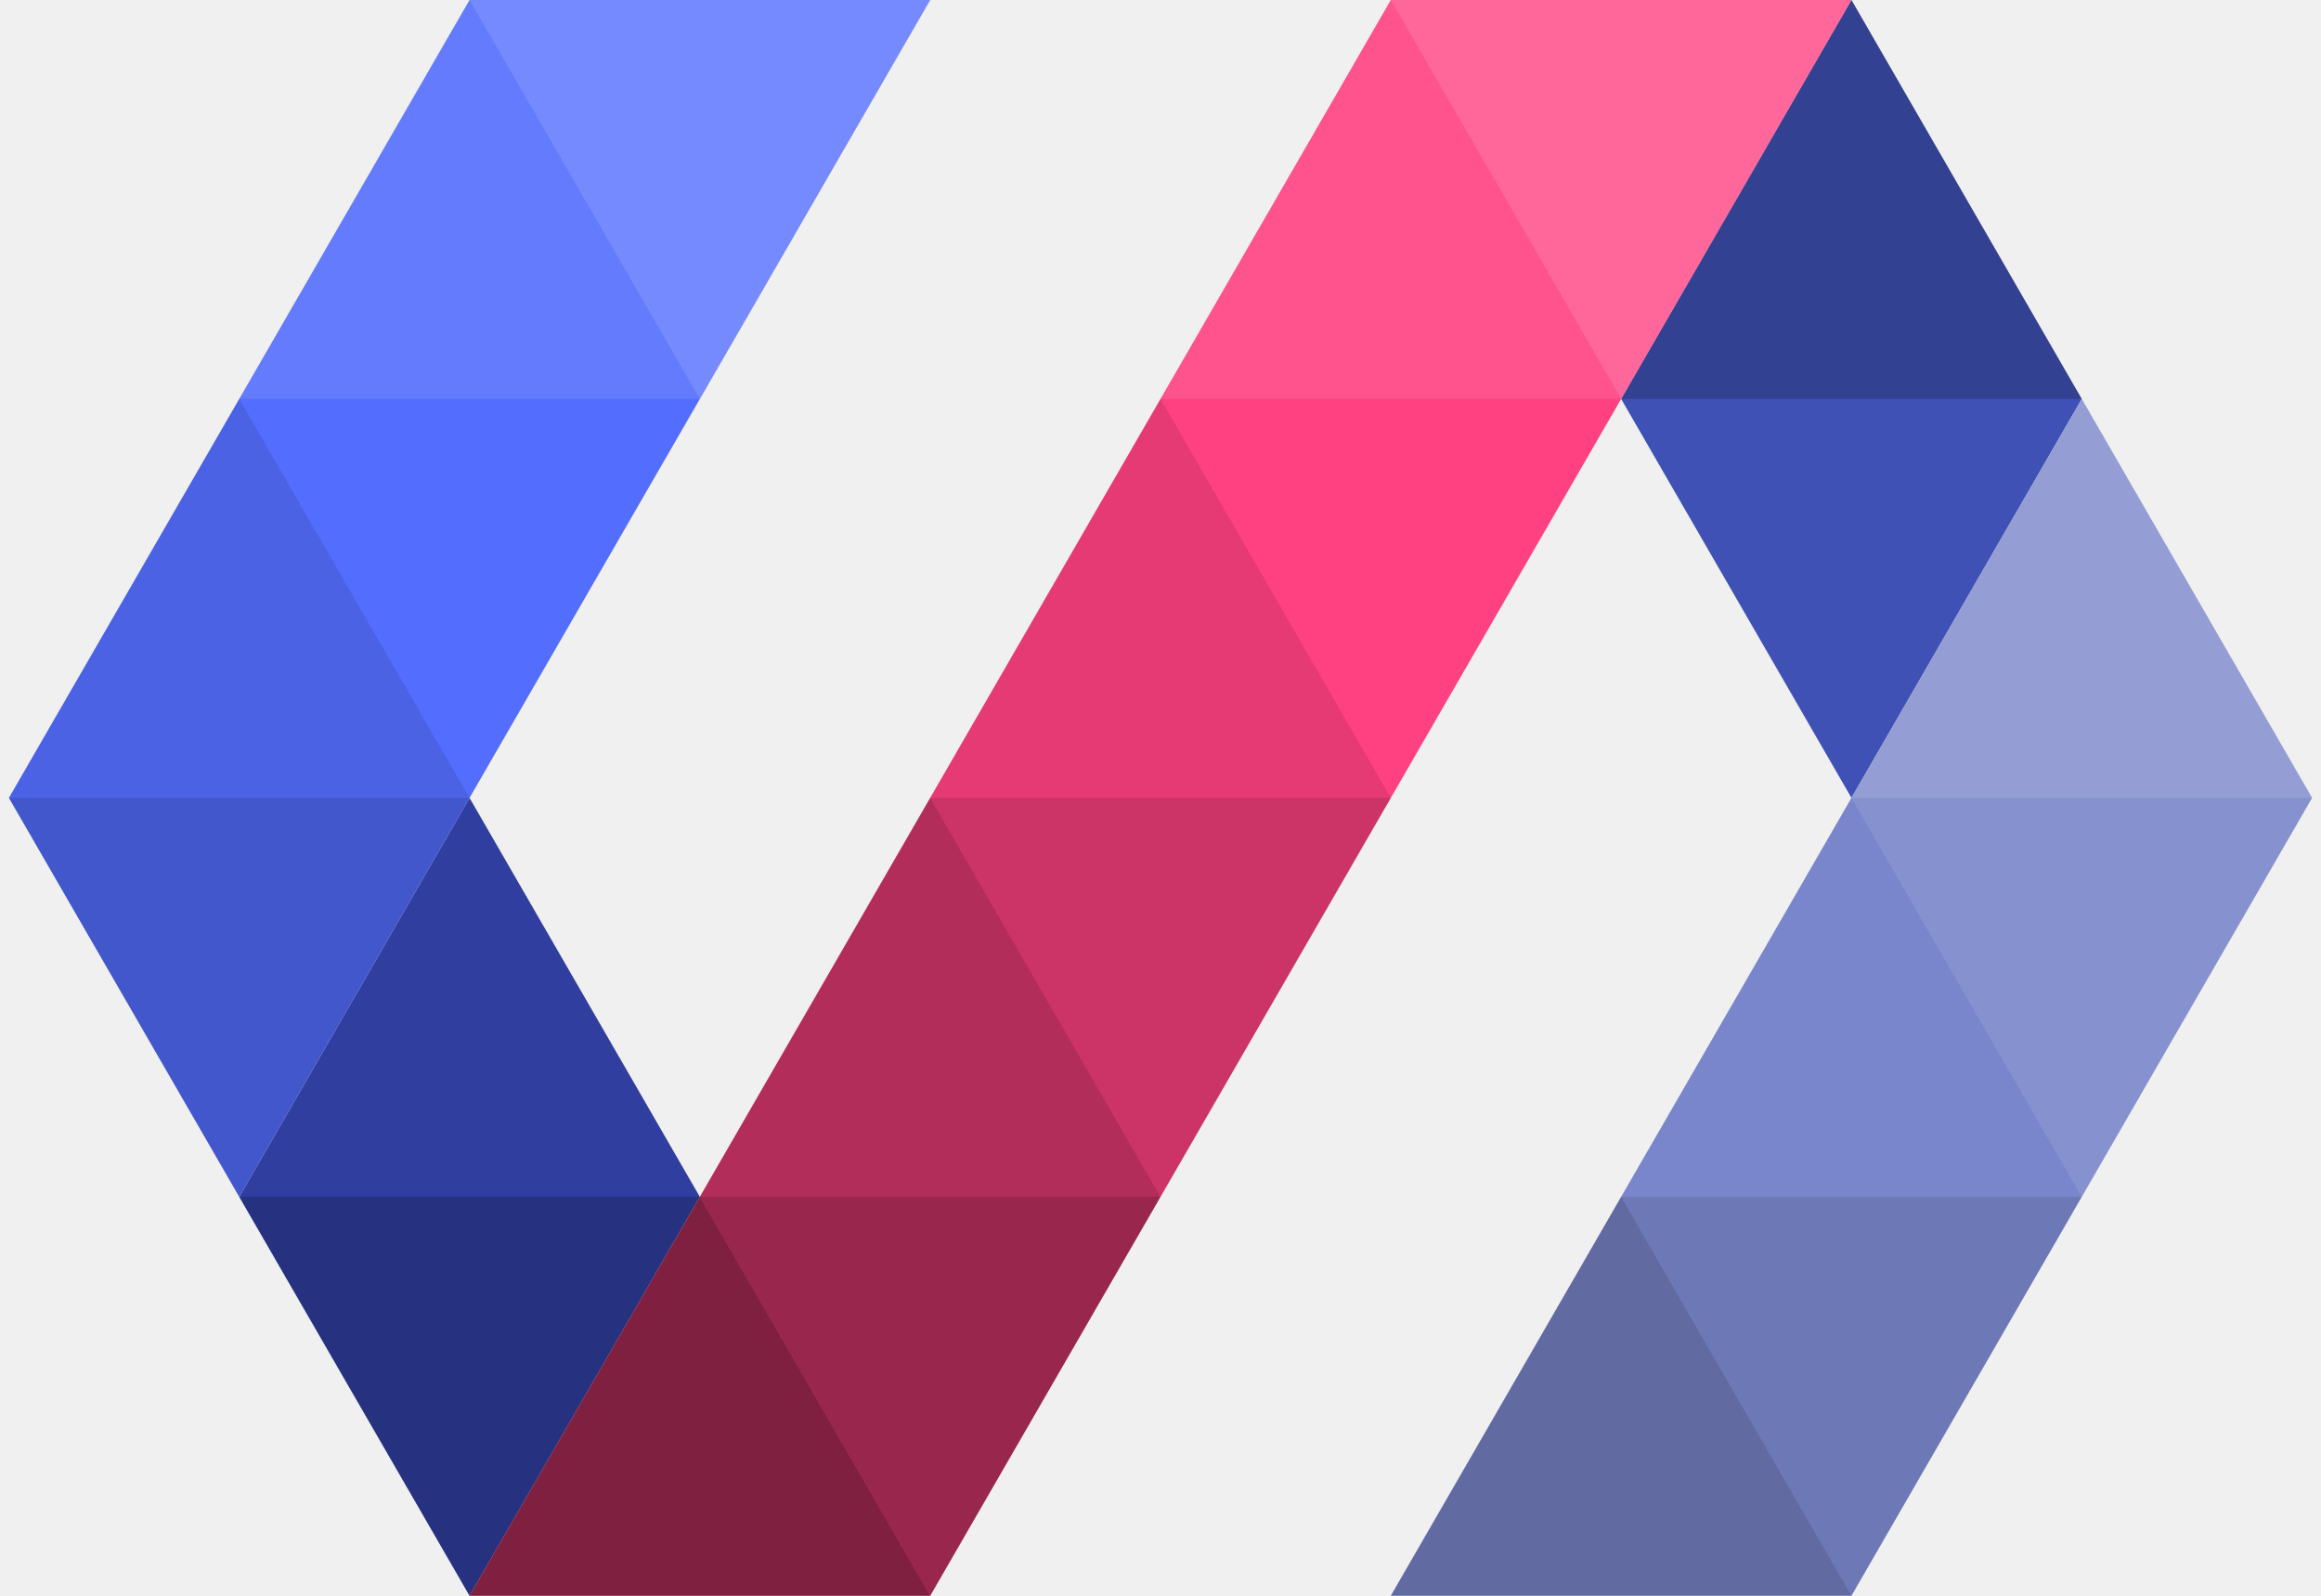
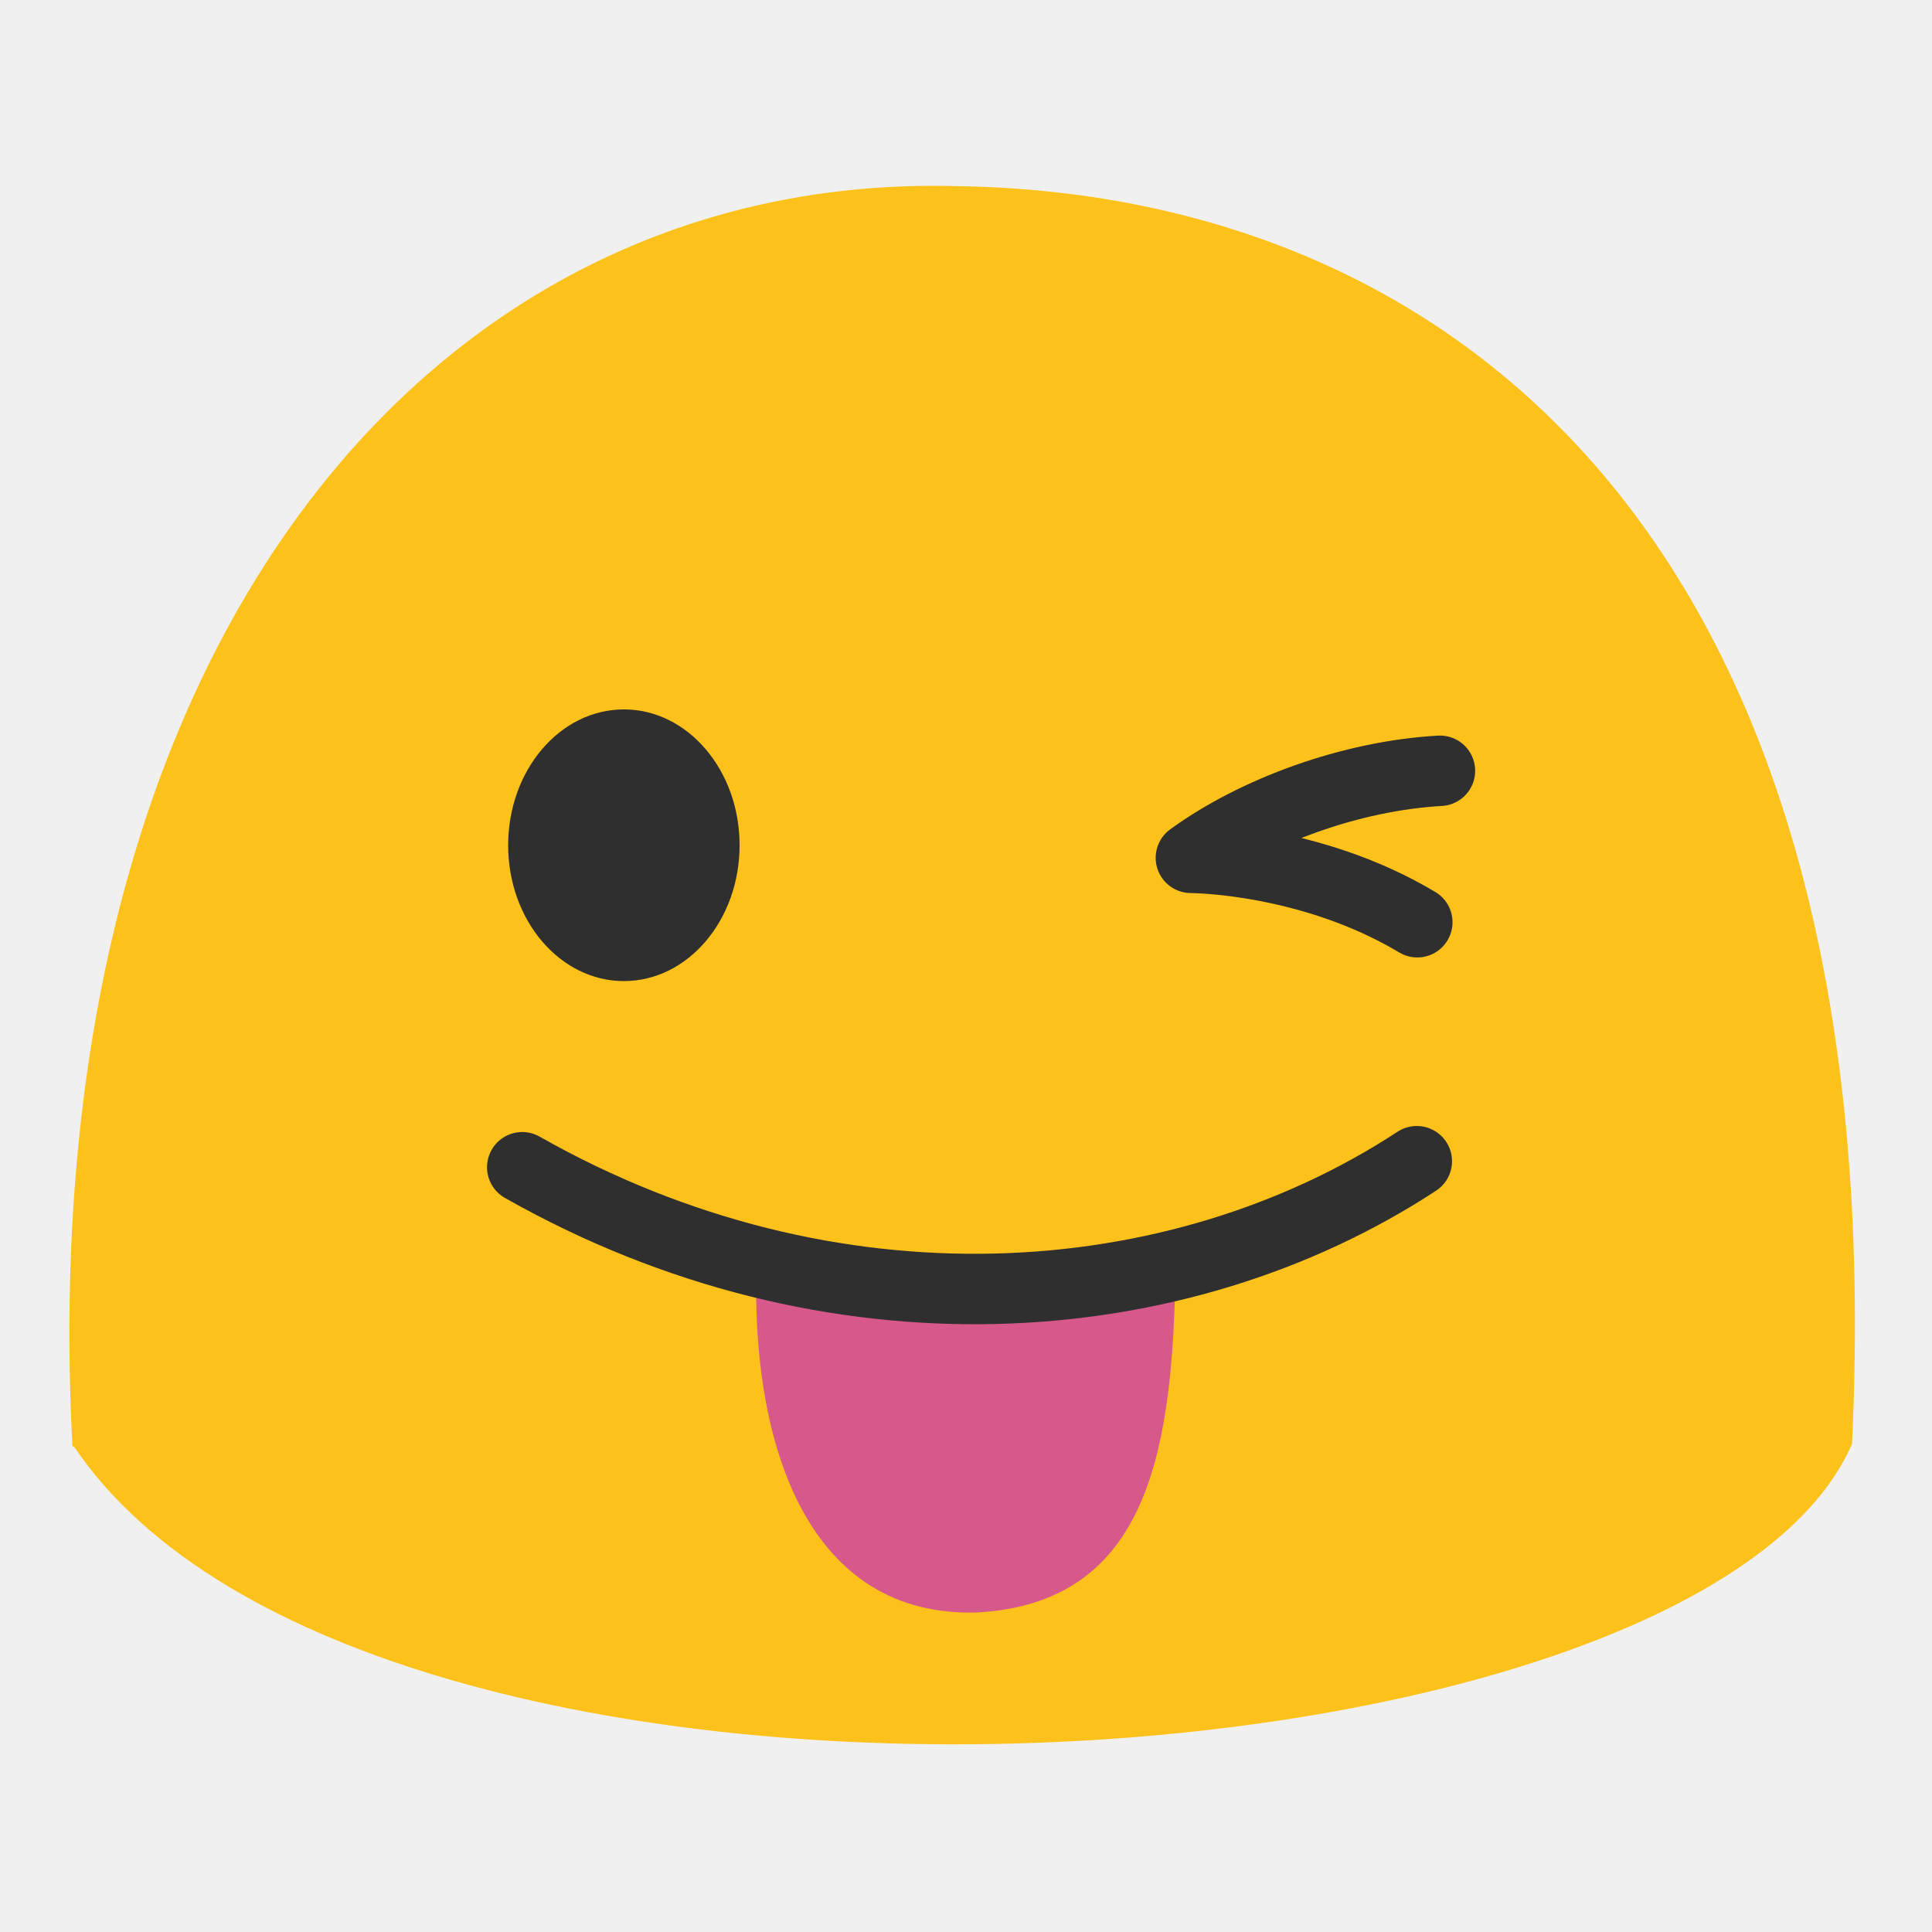
- <svg xmlns="http://www.w3.org/2000/svg" version="1.1" id="Layer_1" x="0px" y="0px" width="416px" height="286px" viewBox="0 0 416 286" enable-background="new 0 0 416 286" xml:space="preserve">
-   <g>
-     <g>
-       <polygon fill="#303F9F" points="84.157,143 42.878,214.5 84.157,286 125.436,214.5   " />
-       <polygon fill="#3F51B5" points="331.842,0 290.561,71.5 331.842,143 373.121,71.5   " />
-       <polygon fill="#7986CB" points="373.121,71.5 249.278,286 331.842,286 414.4,143   " />
-       <polygon fill="#FF4081" points="249.278,0 84.157,286 166.721,286 331.842,0   " />
-       <polygon fill="#536DFE" points="84.157,0 1.596,143 42.878,214.5 166.721,0   " />
-       <polygon fill="#FFFFFF" fill-opacity="0.2" points="249.278,0 290.561,71.5 331.842,0   " />
-       <polygon fill="#FFFFFF" fill-opacity="0.1" points="208,71.5 249.278,0 290.561,71.5   " />
-       <polygon fill="#FFFFFF" fill-opacity="0" points="208,71.5 249.278,143 290.561,71.5   " />
-       <polygon fill-opacity="0.1" points="166.721,143 208,71.5 249.278,143   " />
-       <polygon fill-opacity="0.2" points="166.721,143 208,214.5 249.278,143   " />
-       <polygon fill-opacity="0.3" points="125.438,214.5 166.721,143 208,214.5   " />
-       <polygon fill-opacity="0.4" points="125.438,214.5 166.721,286 208,214.5   " />
-       <polygon fill-opacity="0.5" points="84.157,286 125.438,214.5 166.721,286   " />
-       <polygon fill="#FFFFFF" fill-opacity="0.2" points="84.157,0 125.438,71.5 166.721,0   " />
-       <polygon fill="#FFFFFF" fill-opacity="0.1" points="42.878,71.5 84.157,0 125.438,71.5   " />
-       <polygon fill="#FFFFFF" fill-opacity="0" points="42.878,71.5 84.157,143 125.438,71.5   " />
-       <polygon fill-opacity="0.1" points="1.598,143 42.878,71.5 84.157,143   " />
-       <polygon fill-opacity="0.2" points="1.598,143 42.878,214.5 84.157,143   " />
-       <polygon fill="#FFFFFF" fill-opacity="0" points="125.438,214.5 84.157,143 42.878,214.5   " />
-       <polygon fill-opacity="0.2" points="125.438,214.5 84.157,286 42.878,214.5   " />
-       <polygon fill-opacity="0.2" points="373.121,71.5 331.842,0 290.561,71.5   " />
-       <polygon fill="#FFFFFF" fill-opacity="0" points="373.121,71.5 331.842,143 290.561,71.5   " />
-       <g>
-         <polygon fill="#FFFFFF" fill-opacity="0.2" points="331.842,143 373.121,71.5 414.4,143    " />
-         <polygon fill="#FFFFFF" fill-opacity="0.1" points="331.842,143 373.121,214.5 414.4,143    " />
-         <polygon fill="#FFFFFF" fill-opacity="0" points="290.561,214.5 331.842,143 373.121,214.5    " />
-         <polygon fill-opacity="0.1" points="290.561,214.5 331.842,286 373.121,214.5    " />
-         <polygon fill-opacity="0.2" points="249.278,286 290.561,214.5 331.842,286    " />
-       </g>
-     </g>
-     <rect y="-65" fill="none" width="416" height="416" />
-   </g>
-   <g display="none">
-     <g display="inline">
-       <polygon fill="#303F9F" points="84.157,143 42.878,214.5 84.157,286 166.721,286   " />
-       <polygon fill="#3F51B5" points="331.842,0 249.278,0 331.842,143 373.121,71.5   " />
-       <polygon fill="#7986CB" points="373.121,71.5 249.278,286 331.842,286 414.4,143   " />
-       <polygon fill="#536DFE" points="84.157,0 1.596,143 42.878,214.5 166.721,0   " />
-       <polygon fill-opacity="0.5" points="249.278,0 290.561,71.5 331.842,0   " />
-       <polygon fill-opacity="0.5" points="84.157,286 125.438,214.5 166.721,286   " />
-       <polygon fill="#FFFFFF" fill-opacity="0.2" points="84.157,0 125.438,71.5 166.721,0   " />
-       <polygon fill="#FFFFFF" fill-opacity="0.1" points="42.878,71.5 84.157,0 125.438,71.5   " />
-       <polygon fill="#FFFFFF" fill-opacity="0" points="42.878,71.5 84.157,143 125.438,71.5   " />
-       <polygon fill-opacity="0.1" points="1.598,143 42.878,71.5 84.157,143   " />
-       <polygon fill-opacity="0.2" points="1.598,143 42.878,214.5 84.157,143   " />
-       <polygon fill="#FFFFFF" fill-opacity="0" points="125.438,214.5 84.157,143 42.878,214.5   " />
-       <polygon fill="#FFFFFF" fill-opacity="0" points="373.121,71.5 331.842,143 290.561,71.5   " />
-       <g>
-         <polygon fill="#FFFFFF" fill-opacity="0.2" points="331.842,143 373.121,71.5 414.4,143    " />
-         <polygon fill="#FFFFFF" fill-opacity="0.1" points="331.842,143 373.121,214.5 414.4,143    " />
-         <polygon fill="#FFFFFF" fill-opacity="0" points="290.561,214.5 331.842,143 373.121,214.5    " />
-         <polygon fill-opacity="0.1" points="290.561,214.5 331.842,286 373.121,214.5    " />
-         <polygon fill-opacity="0.2" points="249.278,286 290.561,214.5 331.842,286    " />
-       </g>
-       <polygon fill-opacity="0.2" points="125.438,214.5 84.157,286 42.878,214.5   " />
-       <polygon fill-opacity="0.2" points="373.121,71.5 331.842,0 290.561,71.5   " />
-     </g>
-     <rect y="-65" display="inline" fill="none" width="416" height="416" />
-   </g>
-   <g display="none">
-     <g display="inline">
-       <polygon fill="#FF4081" points="249.279,0 84.157,286 166.721,286 331.843,0   " />
-       <polygon fill="#FFFFFF" fill-opacity="0.2" points="249.279,0 290.558,71.5 331.843,0   " />
-       <polygon fill="#FFFFFF" fill-opacity="0.1" points="208,71.5 249.279,0 290.558,71.5   " />
-       <polygon fill="#FFFFFF" fill-opacity="0" points="208,71.5 249.279,143 290.558,71.5   " />
-       <polygon fill-opacity="0.2" points="166.721,143 208,214.5 249.279,143   " />
-       <polygon fill-opacity="0.3" points="125.439,214.5 166.721,143 208,214.5   " />
-       <polygon fill-opacity="0.4" points="125.439,214.5 166.721,286 208,214.5   " />
-       <polygon fill-opacity="0.5" points="84.157,286 125.439,214.5 166.721,286   " />
-       <polygon fill-opacity="0.1" points="166.721,143 208,71.5 249.279,143   " />
-     </g>
-     <g display="inline">
-       <polygon fill="#FF4081" points="331.84,0 166.718,286 249.279,286 373.121,71.5   " />
-       <polygon fill="#FFFFFF" fill-opacity="0.1" points="290.558,71.5 331.84,0 373.121,71.5   " />
-       <polygon fill="#FFFFFF" fill-opacity="0" points="290.558,71.5 331.84,143 373.121,71.5   " />
-       <polygon fill-opacity="0.2" points="249.279,143 290.558,214.5 331.84,143   " />
-       <polygon fill-opacity="0.3" points="208,214.5 249.279,143 290.558,214.5   " />
-       <polygon fill-opacity="0.4" points="208,214.5 249.279,286 290.558,214.5   " />
-       <polygon fill-opacity="0.5" points="166.718,286 208,214.5 249.279,286   " />
-       <polygon fill-opacity="0.1" points="249.279,143 290.558,71.5 331.84,143   " />
-     </g>
-     <g display="inline">
-       <polygon fill="#FF4081" points="166.718,0 42.878,214.5 84.16,286 249.279,0   " />
-       <polygon fill="#FFFFFF" fill-opacity="0.2" points="166.718,0 208,71.5 249.279,0   " />
-       <polygon fill="#FFFFFF" fill-opacity="0.1" points="125.439,71.5 166.718,0 208,71.5   " />
-       <polygon fill="#FFFFFF" fill-opacity="0" points="125.439,71.5 166.718,143 208,71.5   " />
-       <polygon fill-opacity="0.2" points="84.16,143 125.439,214.5 166.718,143   " />
-       <polygon fill-opacity="0.3" points="42.878,214.5 84.16,143 125.439,214.5   " />
-       <polygon fill-opacity="0.4" points="42.878,214.5 84.16,286 125.439,214.5   " />
-       <polygon fill-opacity="0.1" points="84.16,143 125.439,71.5 166.718,143   " />
-     </g>
-     <rect y="-65" display="inline" fill="none" width="416" height="416" />
-     <g display="inline">
-       <polygon fill="#303F9F" points="84.157,143 42.878,214.5 84.157,286 166.721,286   " />
-       <polygon fill="#3F51B5" points="331.843,0 249.279,0 331.843,143 373.121,71.5   " />
-       <polygon fill="#7986CB" points="373.121,71.5 249.279,286 331.843,286 414.4,143   " />
-       <polygon fill="#536DFE" points="84.157,0 1.597,143 42.878,214.5 166.721,0   " />
-       <polygon fill-opacity="0.5" points="249.279,0 290.558,71.5 331.843,0   " />
-       <polygon fill-opacity="0.5" points="84.157,286 125.439,214.5 166.721,286   " />
-       <polygon fill="#FFFFFF" fill-opacity="0.2" points="84.157,0 125.439,71.5 166.721,0   " />
-       <polygon fill="#FFFFFF" fill-opacity="0.1" points="42.878,71.5 84.157,0 125.439,71.5   " />
-       <polygon fill="#FFFFFF" fill-opacity="0" points="42.878,71.5 84.157,143 125.439,71.5   " />
-       <polygon fill-opacity="0.1" points="1.6,143 42.878,71.5 84.157,143   " />
-       <polygon fill-opacity="0.2" points="1.6,143 42.878,214.5 84.157,143   " />
-       <polygon fill="#FFFFFF" fill-opacity="0" points="125.439,214.5 84.157,143 42.878,214.5   " />
-       <polygon fill="#FFFFFF" fill-opacity="0" points="373.121,71.5 331.843,143 290.558,71.5   " />
-       <g>
-         <polygon fill="#FFFFFF" fill-opacity="0.2" points="331.843,143 373.121,71.5 414.4,143    " />
-         <polygon fill="#FFFFFF" fill-opacity="0.1" points="331.843,143 373.121,214.5 414.4,143    " />
-         <polygon fill="#FFFFFF" fill-opacity="0" points="290.558,214.5 331.843,143 373.121,214.5    " />
-         <polygon fill-opacity="0.1" points="290.558,214.5 331.843,286 373.121,214.5    " />
-         <polygon fill-opacity="0.2" points="249.279,286 290.558,214.5 331.843,286    " />
-       </g>
-       <polygon fill-opacity="0.2" points="125.439,214.5 84.157,286 42.878,214.5   " />
-       <polygon fill-opacity="0.2" points="373.121,71.5 331.843,0 290.558,71.5   " />
-     </g>
-   </g>
-   <g display="none">
-     <g display="inline">
-       <polygon fill="#9F499B" points="249.279,0 84.157,286 166.721,286 331.843,0   " />
-       <polygon fill="#FFFFFF" fill-opacity="0.2" points="249.279,0 290.558,71.5 331.843,0   " />
-       <polygon fill="#FFFFFF" fill-opacity="0.1" points="208,71.5 249.279,0 290.558,71.5   " />
-       <polygon fill="#FFFFFF" fill-opacity="0" points="208,71.5 249.279,143 290.558,71.5   " />
-       <polygon fill-opacity="0.2" points="166.721,143 208,214.5 249.279,143   " />
-       <polygon fill-opacity="0.3" points="125.439,214.5 166.721,143 208,214.5   " />
-       <polygon fill-opacity="0.4" points="125.439,214.5 166.721,286 208,214.5   " />
-       <polygon fill-opacity="0.5" points="84.157,286 125.439,214.5 166.721,286   " />
-       <polygon fill-opacity="0.1" points="166.721,143 208,71.5 249.279,143   " />
-     </g>
-     <g display="inline">
-       <polygon fill="#9F499B" points="331.84,0 166.718,286 249.279,286 373.121,71.5   " />
-       <polygon fill="#FFFFFF" fill-opacity="0.1" points="290.558,71.5 331.84,0 373.121,71.5   " />
-       <polygon fill="#FFFFFF" fill-opacity="0" points="290.558,71.5 331.84,143 373.121,71.5   " />
-       <polygon fill-opacity="0.2" points="249.279,143 290.558,214.5 331.84,143   " />
-       <polygon fill-opacity="0.3" points="208,214.5 249.279,143 290.558,214.5   " />
-       <polygon fill-opacity="0.4" points="208,214.5 249.279,286 290.558,214.5   " />
-       <polygon fill-opacity="0.5" points="166.718,286 208,214.5 249.279,286   " />
-       <polygon fill-opacity="0.1" points="249.279,143 290.558,71.5 331.84,143   " />
-     </g>
-     <g display="inline">
-       <polygon fill="#9F499B" points="373.121,71.5 249.279,286 331.843,286 414.4,143   " />
-       <polygon fill-opacity="0.2" points="331.843,143 373.121,214.5 414.4,143   " />
-       <polygon fill-opacity="0.3" points="290.558,214.5 331.843,143 373.121,214.5   " />
-       <polygon fill-opacity="0.4" points="290.558,214.5 331.843,286 373.121,214.5   " />
-       <polygon fill-opacity="0.5" points="249.279,286 290.558,214.5 331.843,286   " />
-       <polygon fill-opacity="0.1" points="331.843,143 373.121,71.5 414.4,143   " />
-     </g>
-     <g display="inline">
-       <polygon fill="#9F499B" points="166.718,0 42.878,214.5 84.16,286 249.279,0   " />
-       <polygon fill="#FFFFFF" fill-opacity="0.2" points="166.718,0 208,71.5 249.279,0   " />
-       <polygon fill="#FFFFFF" fill-opacity="0.1" points="125.439,71.5 166.718,0 208,71.5   " />
-       <polygon fill="#FFFFFF" fill-opacity="0" points="125.439,71.5 166.718,143 208,71.5   " />
-       <polygon fill-opacity="0.2" points="84.16,143 125.439,214.5 166.718,143   " />
-       <polygon fill-opacity="0.3" points="42.878,214.5 84.16,143 125.439,214.5   " />
-       <polygon fill-opacity="0.4" points="42.878,214.5 84.16,286 125.439,214.5   " />
-       <polygon fill-opacity="0.1" points="84.16,143 125.439,71.5 166.718,143   " />
-     </g>
-     <g display="inline">
-       <polygon fill="#9F499B" points="84.157,0 1.6,143 42.878,214.5 166.721,0   " />
-       <polygon fill="#FFFFFF" fill-opacity="0.2" points="84.157,0 125.439,71.5 166.721,0   " />
-       <polygon fill="#FFFFFF" fill-opacity="0.1" points="42.878,71.5 84.157,0 125.439,71.5   " />
-       <polygon fill="#FFFFFF" fill-opacity="0" points="42.878,71.5 84.157,143 125.439,71.5   " />
-       <polygon fill-opacity="0.2" points="1.6,143 42.878,214.5 84.157,143   " />
-       <polygon fill-opacity="0.1" points="1.6,143 42.878,71.5 84.157,143   " />
-     </g>
-     <rect y="-65" display="inline" fill="none" width="416" height="416" />
-   </g>
+ <svg xmlns="http://www.w3.org/2000/svg" viewBox="0 0 384 384">
+   <path fill="#fcc21b" d="M14.4 287.5C6 128.7 85.7 34 190.4 37c96 1.5 186.4 67.7 177.7 250-31 71.3-295 87.3-353.4.5z" />
+   <path fill="#d7598b" d="M150.3 254c-.5 34 10.6 67.4 43.8 66.5 33-1.8 38.8-30 39.5-66" />
+   <path d="M103.8 232c61.4 34.8 130.2 30 177.8-1.2m4.6-77.6c-17.7 1-36.7 8-49.5 17.3 0 0 23.6 0 45 12.8" style="fill:none;stroke:#2f2f2f;stroke-width:14;stroke-linecap:round;stroke-linejoin:round" />
+   <ellipse cx="124" cy="168" rx="23" ry="27" fill="#2f2f2f" />
</svg>
